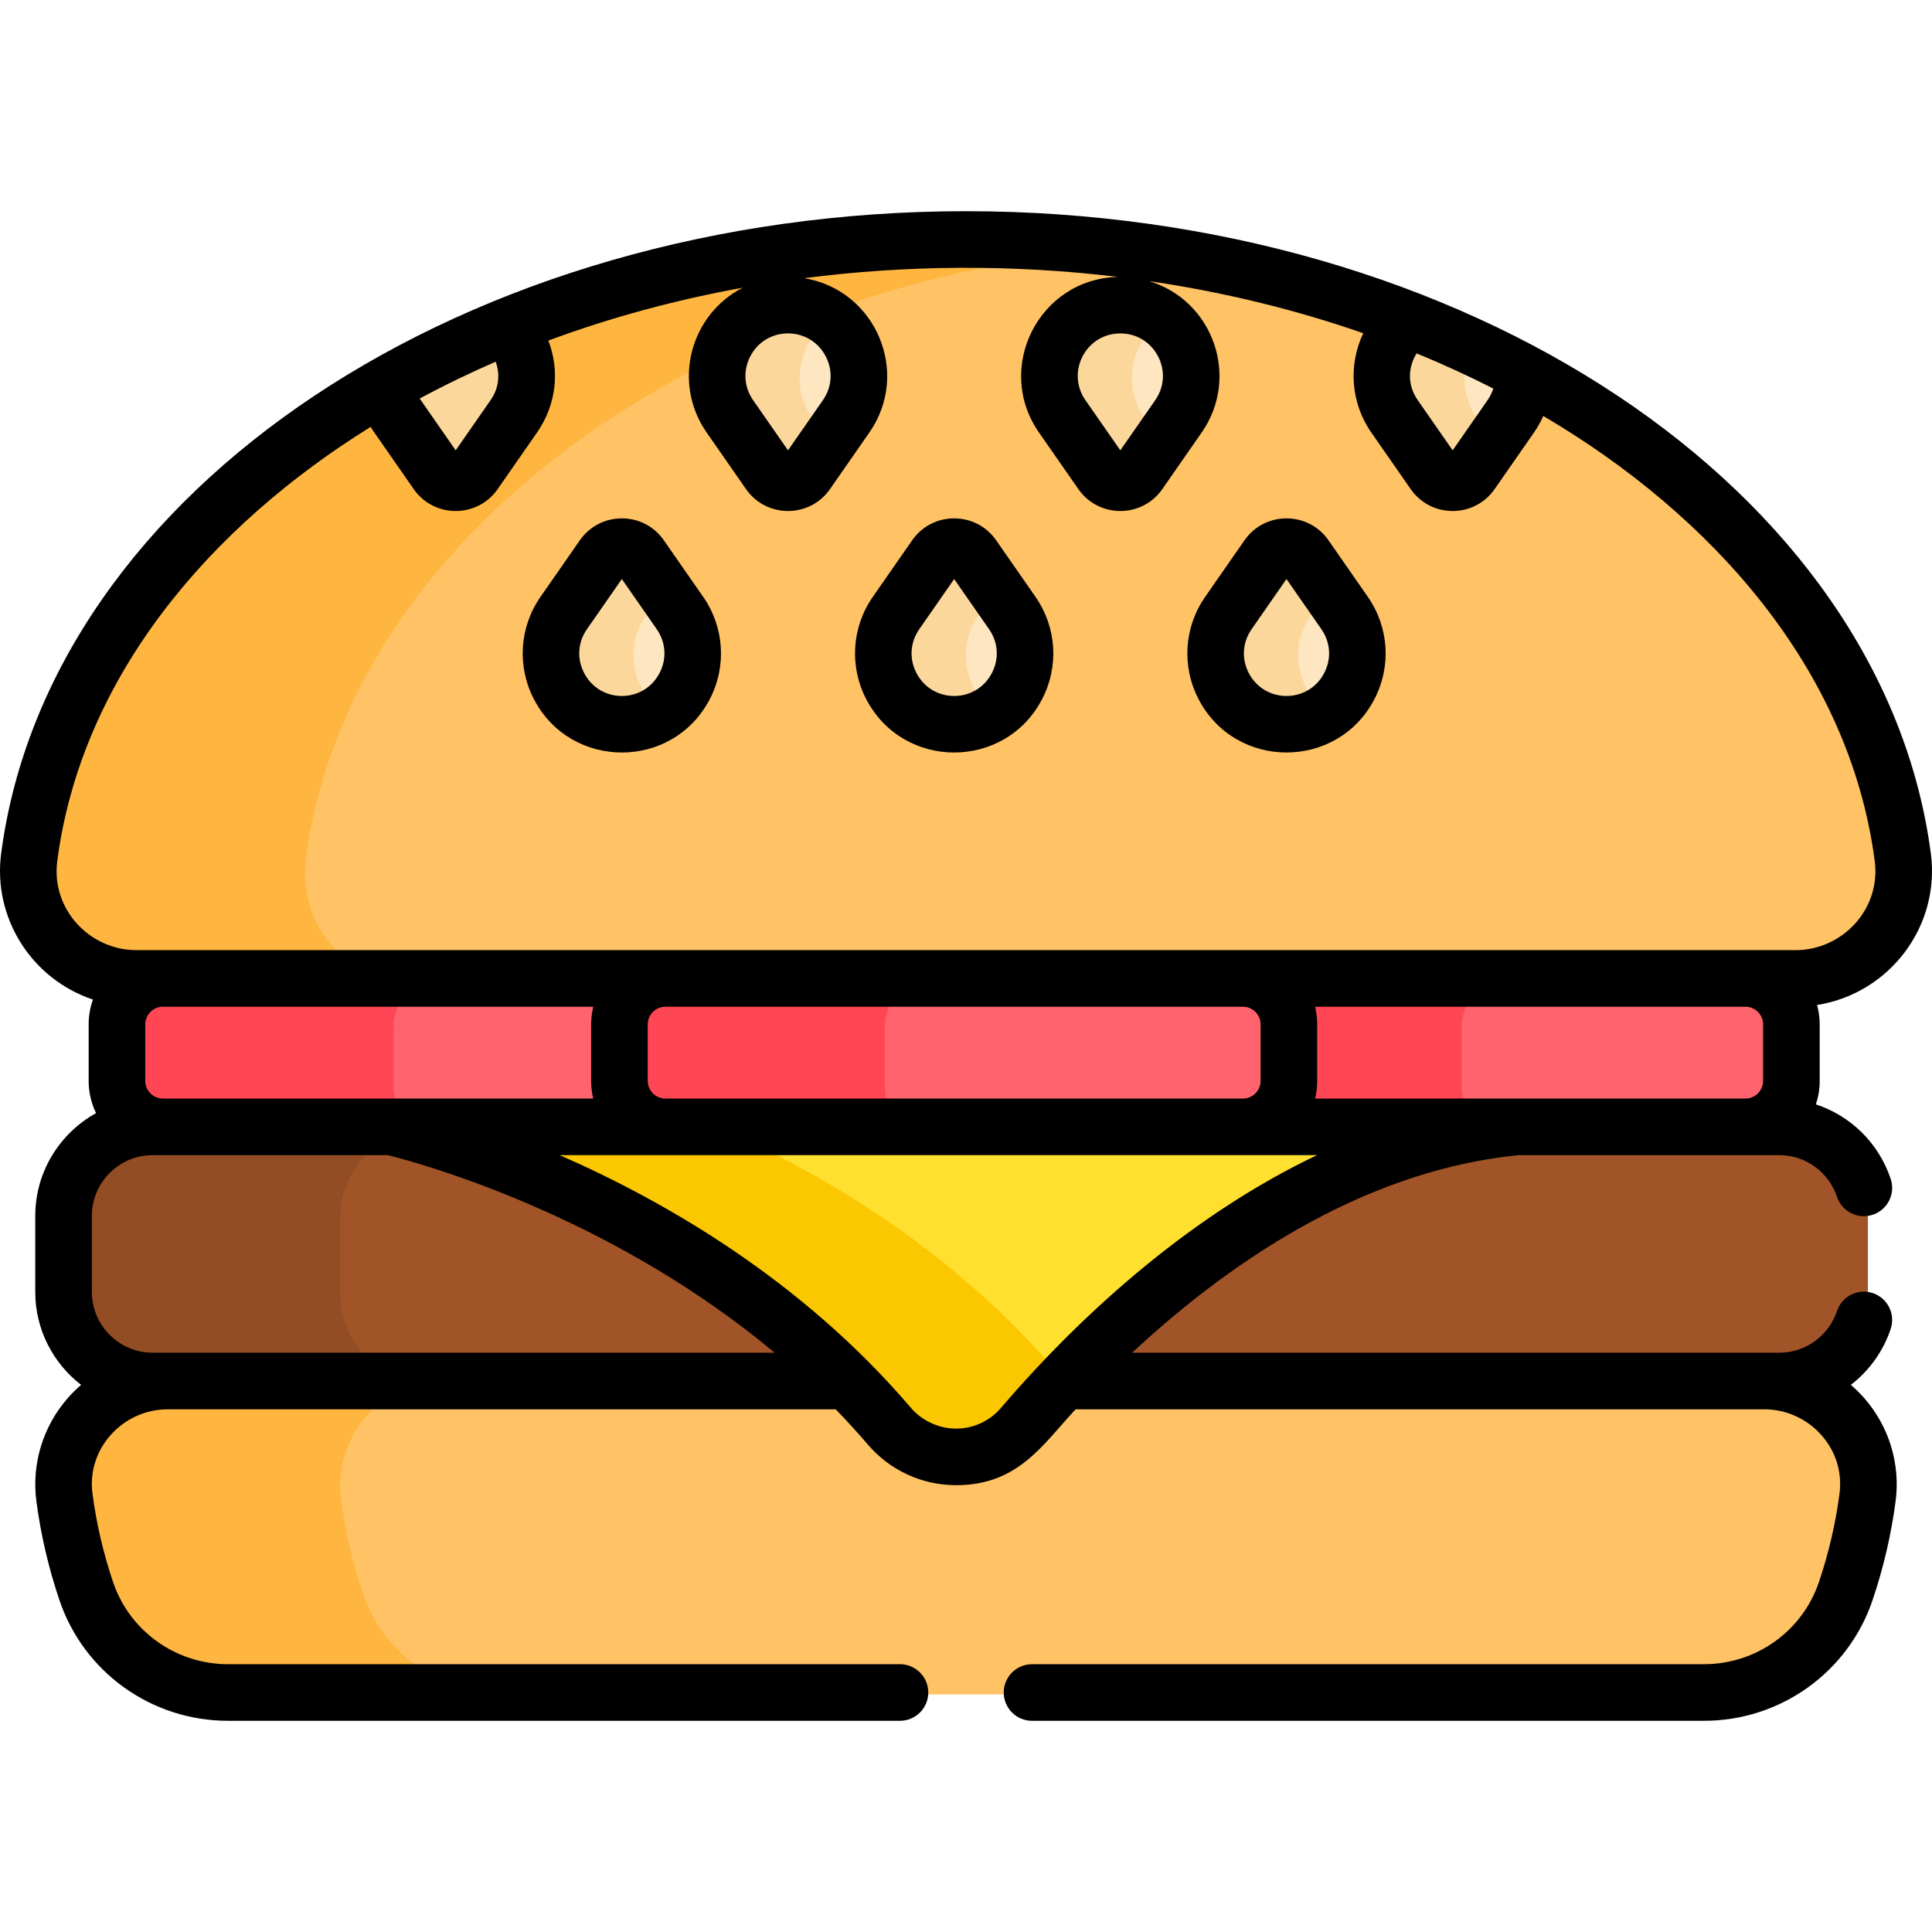
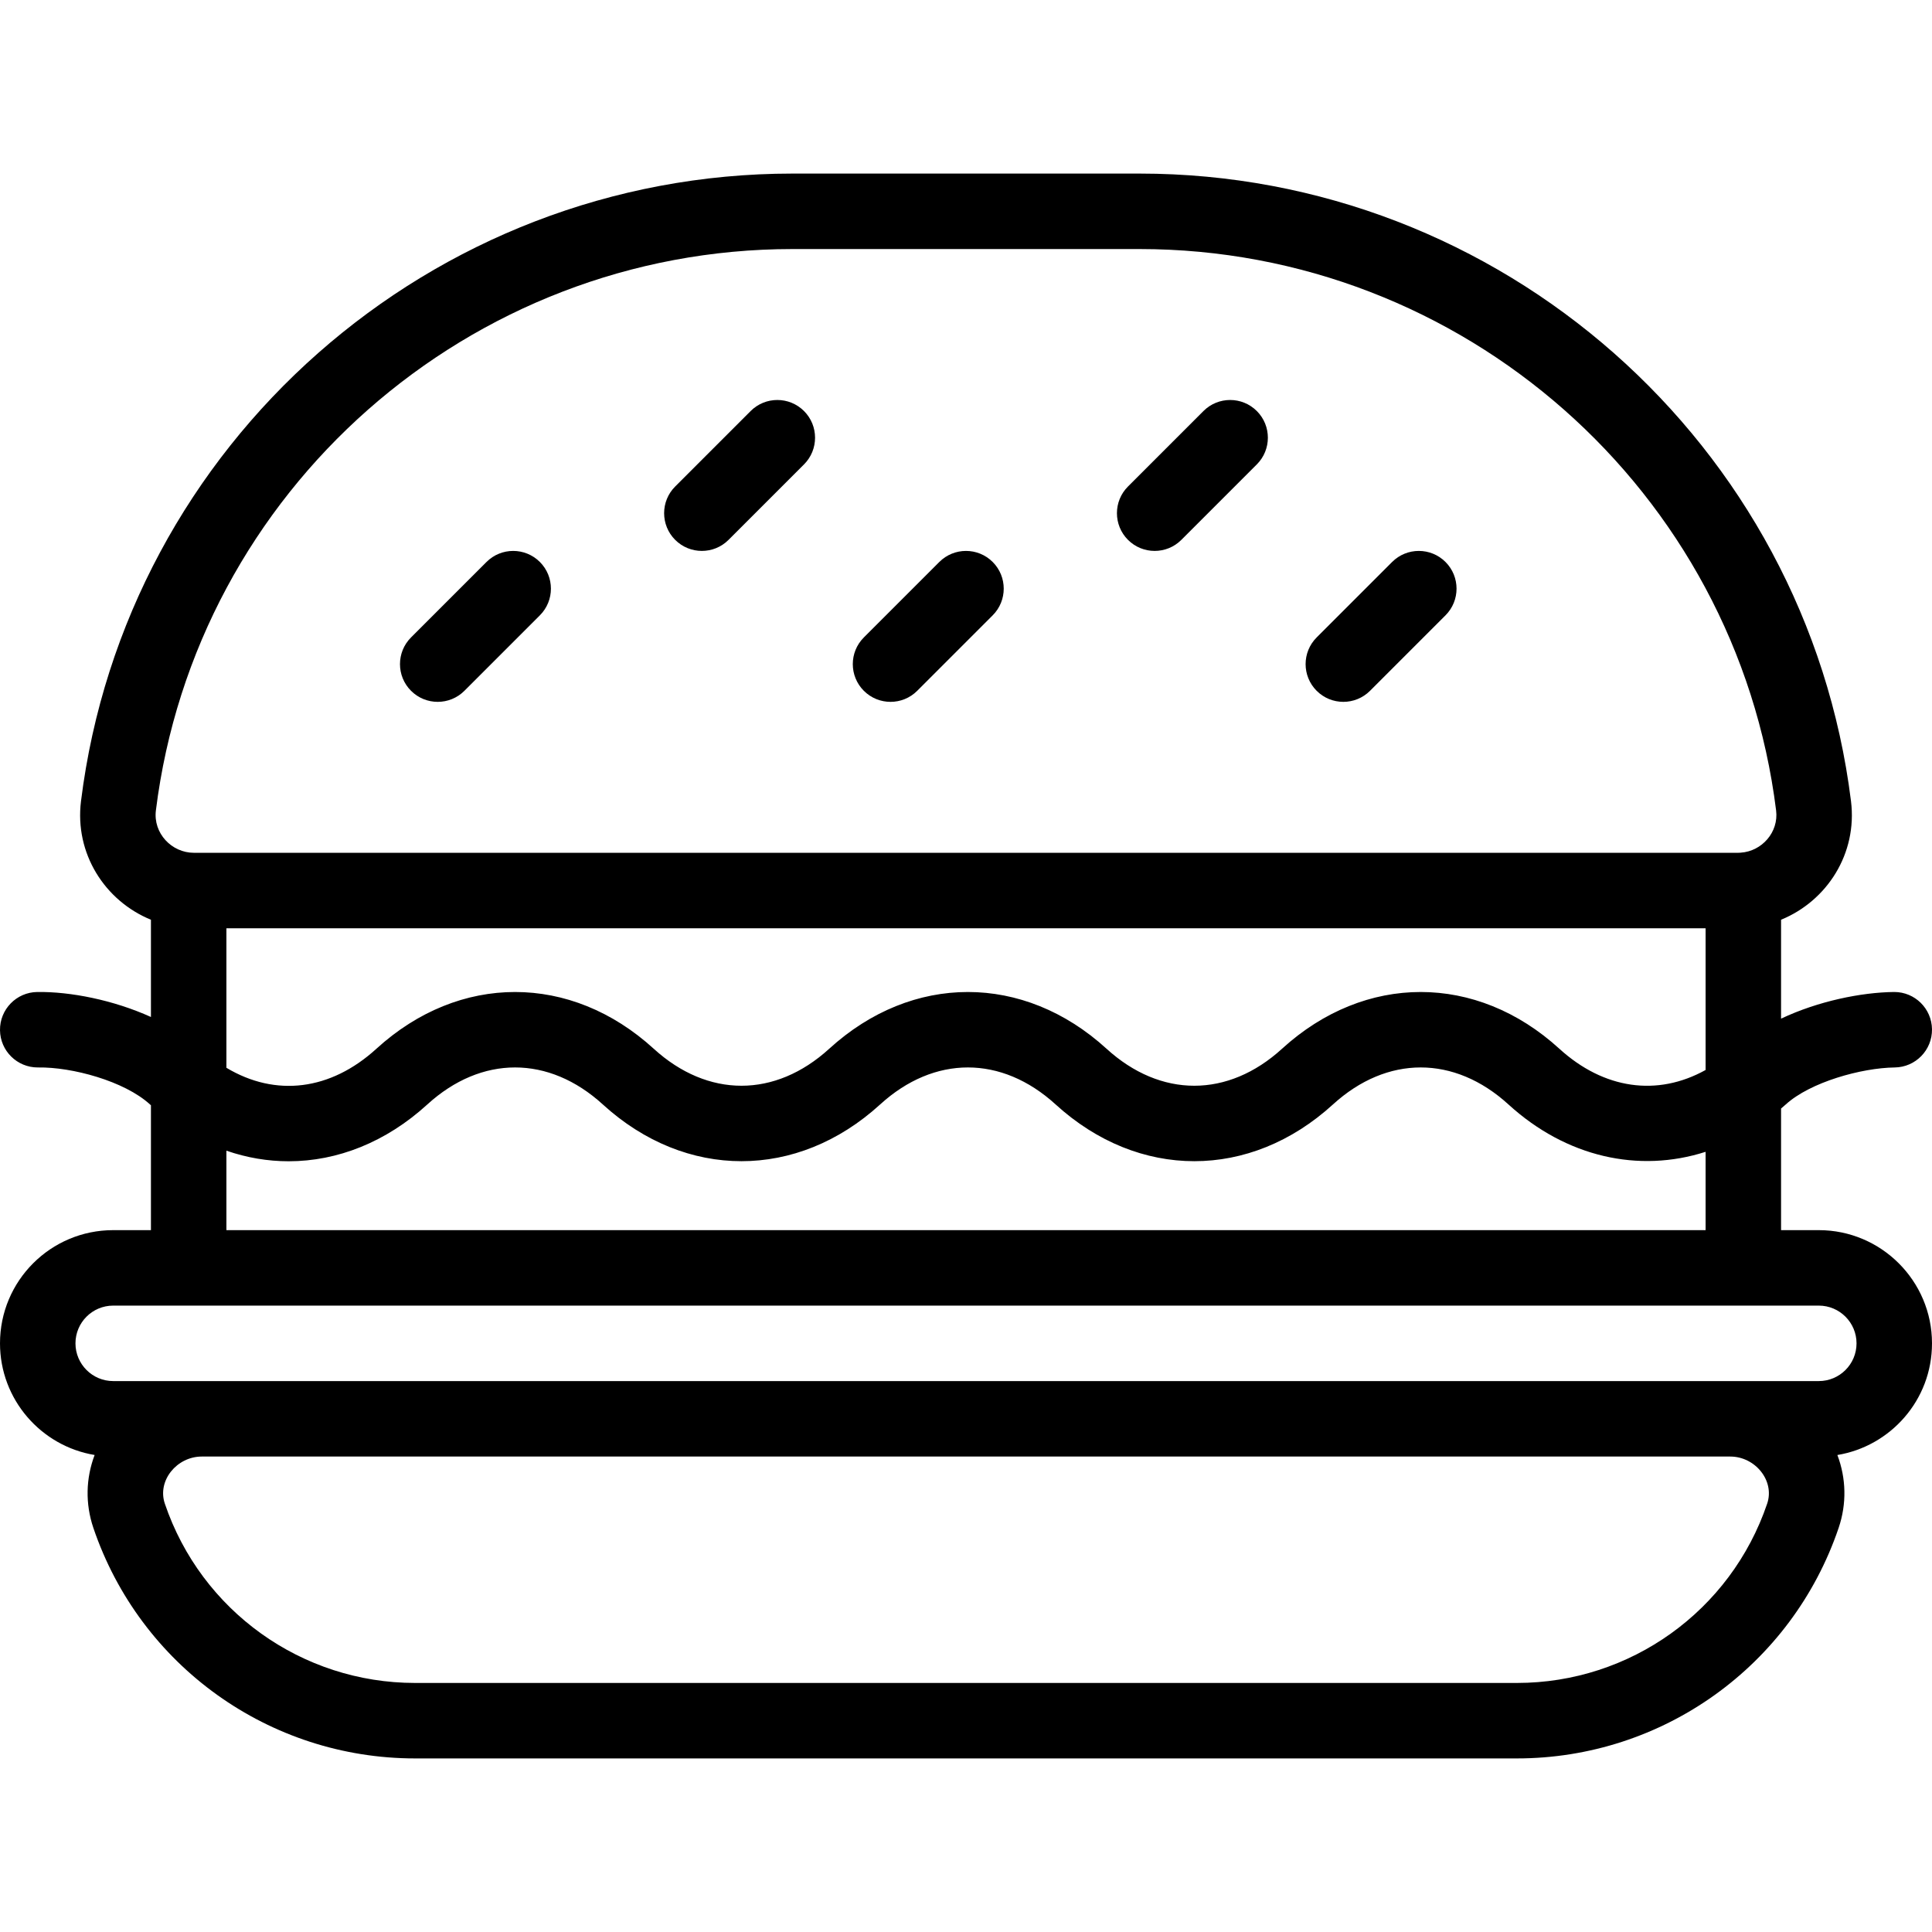
- <svg xmlns="http://www.w3.org/2000/svg" id="Capa_1" enable-background="new 0 0 511.996 511.996" height="512" viewBox="0 0 511.996 511.996" width="512">
-   <path d="m467.396 365.488c-6.869 0-382.742 0-423.078 0-16.527 0-29.53 15.461-27.383 31.848 1.108 8.454 3.052 16.735 5.771 24.8 5.429 16.103 20.598 26.899 37.592 26.899h391.118c16.994 0 32.162-10.795 37.592-26.898 2.719-8.065 4.664-16.346 5.772-24.8 2.147-16.388-10.856-31.849-27.384-31.849z" fill="#ffc365" />
-   <path d="m96.155 422.135c-2.719-8.064-4.663-16.345-5.771-24.8-2.147-16.387 10.856-31.848 27.383-31.848-36.673 0-64.092 0-73.449 0-16.527 0-29.53 15.461-27.383 31.848 1.108 8.454 3.052 16.735 5.771 24.8 5.429 16.103 20.598 26.899 37.592 26.899h73.449c-16.994 0-32.163-10.795-37.592-26.899z" fill="#ffb640" />
-   <path d="m462.471 259.801h-133.165c6.665 0 12.119 5.607 12.119 12.461v15.514c0 6.854-5.454 12.461-12.119 12.461h133.165c6.665 0 12.119-5.607 12.119-12.461v-15.514c0-6.854-5.454-12.461-12.119-12.461z" fill="#ff636e" />
-   <path d="m387.333 287.775v-15.514c0-6.854 5.454-12.461 12.119-12.461h-70.146c6.666 0 12.119 5.607 12.119 12.461v15.514c0 6.854-5.454 12.461-12.119 12.461h70.146c-6.666 0-12.119-5.607-12.119-12.461z" fill="#ff4654" />
-   <path d="m332.306 259.801h-159.168c-6.666 0-12.119 5.607-12.119 12.461v15.514c0 6.854 5.454 12.461 12.119 12.461h159.168c6.665 0 12.119-5.607 12.119-12.461v-15.514c.001-6.854-5.453-12.461-12.119-12.461z" fill="#ff636e" />
-   <path d="m234.468 287.775v-15.514c0-6.854 5.454-12.461 12.119-12.461h-73.449c-6.666 0-12.119 5.607-12.119 12.461v15.514c0 6.854 5.454 12.461 12.119 12.461h73.449c-6.665 0-12.119-5.607-12.119-12.461z" fill="#ff4654" />
-   <path d="m164.019 287.775v-15.514c0-6.854 5.454-12.461 12.119-12.461h-133.165c-6.666 0-12.119 5.607-12.119 12.461v15.514c0 6.854 5.454 12.461 12.119 12.461h133.165c-6.666 0-12.119-5.607-12.119-12.461z" fill="#ff636e" />
-   <path d="m104.304 287.775v-15.514c0-6.854 5.454-12.461 12.119-12.461h-73.449c-6.666 0-12.119 5.607-12.119 12.461v15.514c0 6.854 5.454 12.461 12.119 12.461h73.449c-6.666 0-12.119-5.607-12.119-12.461z" fill="#ff4654" />
-   <path d="m471.388 299.127h-71.44c-51.405 4.924-93.958 39.62-120.295 67.361h191.734c12.993 0 23.624-10.631 23.624-23.624v-20.112c.001-12.994-10.63-23.625-23.623-23.625z" fill="#a15427" />
-   <path d="m105.496 299.127h-65.17c-12.993 0-23.624 10.631-23.624 23.624v20.112c0 12.993 10.631 23.624 23.624 23.624h186.152c-51.984-52.031-120.982-67.36-120.982-67.36z" fill="#a15427" />
-   <path d="m90.152 342.863v-20.112c0-11.08 7.732-20.436 18.066-22.953-1.761-.457-2.721-.671-2.721-.671h-65.17c-12.993 0-23.624 10.631-23.624 23.624v20.112c0 12.993 10.631 23.624 23.624 23.624h73.449c-12.994.001-23.624-10.63-23.624-23.624z" fill="#924d24" />
-   <path d="m103.496 299.127s79.402 17.632 132.025 79.297c9.25 10.84 25.995 10.92 35.268.1 24.462-28.544 71.945-73.725 131.159-79.397z" fill="#ffe02f" />
-   <path d="m103.496 299.127s79.402 17.632 132.024 79.297c9.25 10.84 25.996 10.92 35.269.1 24.462-28.544 71.945-73.725 131.159-79.397z" fill="#ffe02f" />
-   <path d="m279.555 363.053c-27.164-31.832-61.463-51.93-88.293-63.926h-87.765s79.402 17.632 132.024 79.297c9.25 10.84 25.996 10.92 35.269.1 3.405-3.972 7.256-8.268 11.522-12.733-.976-.82-1.899-1.732-2.757-2.738z" fill="#fbc700" />
-   <path d="m504.113 227.657c-12.062-91.548-118.333-163.683-248.255-163.683-129.878 0-236.195 72.107-248.256 163.682-2.247 17.062 11.234 33.144 28.443 33.144h439.625c17.209.001 30.69-16.082 28.443-33.143z" fill="#ffc365" />
-   <path d="m81.051 227.656c10.902-82.775 98.819-149.638 211.534-161.725-11.983-1.285-24.245-1.957-36.727-1.957-129.878 0-236.195 72.107-248.256 163.682-2.248 17.062 11.233 33.144 28.442 33.144h73.449c-17.209 0-30.689-16.082-28.442-33.144z" fill="#ffb640" />
-   <path d="m105.217 110.843 10.429 14.992c2.41 3.464 7.535 3.464 9.945 0l10.429-14.992c5.525-7.943 3.887-17.753-1.96-23.813-11.262 4.59-21.979 9.799-32.071 15.558.374 2.821 1.409 5.639 3.228 8.255z" fill="#fcd79b" />
-   <path d="m208.688 81.366c-15.154 0-24.056 17.037-15.402 29.477l10.43 14.992c2.41 3.464 7.535 3.464 9.945 0l10.43-14.992c8.653-12.44-.248-29.477-15.403-29.477z" fill="#fee6c1" />
-   <path d="m296.756 81.366c-15.154 0-24.056 17.037-15.402 29.477l10.43 14.992c2.41 3.464 7.535 3.464 9.945 0l10.43-14.992c8.654-12.44-.248-29.477-15.403-29.477z" fill="#fee6c1" />
-   <path d="m164.654 192.44c-15.154 0-24.056-17.037-15.402-29.477l10.43-14.992c2.41-3.464 7.535-3.464 9.945 0l10.429 14.992c8.654 12.44-.248 29.477-15.402 29.477z" fill="#fee6c1" />
-   <path d="m252.722 192.44c-15.154 0-24.056-17.037-15.402-29.477l10.43-14.992c2.41-3.464 7.535-3.464 9.945 0l10.43 14.992c8.653 12.44-.248 29.477-15.403 29.477z" fill="#fee6c1" />
-   <path d="m340.791 192.44c-15.154 0-24.056-17.037-15.402-29.477l10.43-14.992c2.41-3.464 7.535-3.464 9.945 0l10.43 14.992c8.653 12.44-.249 29.477-15.403 29.477z" fill="#fee6c1" />
-   <path d="m379.852 125.835c2.41 3.464 7.535 3.464 9.945 0l10.43-14.992c2.553-3.67 3.568-7.738 3.355-11.653-9.591-5.134-19.701-9.786-30.274-13.897-7.363 5.767-9.977 16.793-3.885 25.549z" fill="#fee6c1" />
-   <g fill="#fcd79b">
-     <path d="m215.308 110.843c-6.231-8.956-3.36-20.294 4.391-25.943-3.015-2.197-6.767-3.534-11.011-3.534-15.154 0-24.056 17.037-15.402 29.477l10.429 14.992c2.41 3.464 7.535 3.464 9.945 0l6.038-8.68z" />
-     <path d="m303.376 110.843c-6.23-8.956-3.36-20.294 4.391-25.943-3.015-2.197-6.767-3.534-11.011-3.534-15.154 0-24.056 17.037-15.402 29.477l10.43 14.992c2.41 3.464 7.535 3.464 9.945 0l6.038-8.68z" />
-     <path d="m171.274 162.963 4.391-6.312-6.038-8.68c-2.41-3.464-7.535-3.464-9.945 0l-10.429 14.992c-8.654 12.44.248 29.477 15.402 29.477 4.244 0 7.996-1.337 11.011-3.534-7.752-5.649-10.623-16.987-4.392-25.943z" />
-     <path d="m259.342 162.963 4.391-6.312-6.039-8.68c-2.41-3.464-7.535-3.464-9.945 0l-10.43 14.992c-8.654 12.44.248 29.477 15.402 29.477 4.244 0 7.996-1.337 11.011-3.534-7.75-5.649-10.62-16.987-4.39-25.943z" />
-     <path d="m347.411 162.963 4.391-6.312-6.038-8.68c-2.41-3.464-7.535-3.464-9.945 0l-10.429 14.992c-8.654 12.44.248 29.477 15.402 29.477 4.244 0 7.996-1.337 11.011-3.534-7.753-5.649-10.623-16.987-4.392-25.943z" />
-     <path d="m391.445 110.843c-4.112-5.91-4.246-12.849-1.642-18.512-5.365-2.49-10.859-4.846-16.495-7.037-7.363 5.767-9.977 16.793-3.885 25.549l10.429 14.992c2.41 3.464 7.535 3.464 9.945 0l6.039-8.68z" />
+ <svg xmlns="http://www.w3.org/2000/svg" version="1.1" id="Capa_1" x="0px" y="0px" viewBox="0 0 512 512" style="enable-background:new 0 0 512 512;" xml:space="preserve">
+   <g>
+     <g>
+       <path d="M383.071,148.928c-3.905-3.904-10.237-3.904-14.143,0l-20,20c-3.905,3.905-3.905,10.237,0,14.143    c3.907,3.906,10.238,3.905,14.143,0l20-20C386.976,159.166,386.976,152.834,383.071,148.928z" />
+     </g>
  </g>
-   <path d="m511.688 226.171c-12.721-96.554-123.451-170.203-255.69-170.203-132.139 0-242.97 73.604-255.691 170.202-2.239 16.997 7.976 33.231 24.324 38.729-.722 2.042-1.135 4.228-1.135 6.514v15.088c0 3.044.717 5.917 1.959 8.49-9.597 5.307-16.112 15.532-16.112 27.254v20.112c0 10.027 4.771 18.957 12.157 24.652-1.242 1.068-2.422 2.219-3.517 3.466-6.595 7.515-9.636 17.476-8.345 27.328 1.155 8.82 3.208 17.643 6.101 26.222 6.454 19.141 24.417 32.002 44.698 32.002h178.06c4.143 0 7.5-3.358 7.5-7.5s-3.357-7.5-7.5-7.5h-178.06c-13.839 0-26.089-8.759-30.484-21.794-2.582-7.657-4.412-15.522-5.441-23.378-.741-5.654.944-11.153 4.746-15.486 3.842-4.377 9.382-6.888 15.2-6.888h177.012c3.117 3.212 6.058 6.461 8.486 9.305 5.851 6.856 14.372 10.794 23.379 10.804h.033c16.421 0 22.909-10.69 31.63-20.065.014-.015.027-.029.041-.044h182.497c5.819 0 11.36 2.51 15.201 6.888 3.802 4.333 5.487 9.833 4.746 15.486-1.03 7.858-2.861 15.724-5.442 23.378-4.396 13.036-16.646 21.794-30.485 21.794h-178.059c-4.143 0-7.5 3.358-7.5 7.5s3.357 7.5 7.5 7.5h178.059c20.281 0 38.244-12.86 44.698-32.001 2.893-8.576 4.945-17.398 6.103-26.222 1.291-9.854-1.75-19.815-8.345-27.33-1.096-1.25-2.28-2.402-3.524-3.472 4.793-3.695 8.539-8.779 10.562-14.821 1.314-3.928-.804-8.178-4.731-9.493-3.931-1.313-8.178.804-9.493 4.732-2.214 6.616-8.361 11.061-15.296 11.061-7.79 0-163.707 0-171.503 0 28.514-26.557 63.835-48.564 102.459-52.361h69.045c6.935 0 13.081 4.445 15.296 11.061 1.315 3.928 5.562 6.047 9.493 4.732 3.928-1.315 6.046-5.565 4.731-9.493-3.195-9.544-10.655-16.741-19.826-19.752.645-1.942 1.008-4.011 1.008-6.167v-15.088c0-1.758-.254-3.454-.69-5.077 19.288-3.087 32.681-20.921 30.145-40.165zm-126.723-106.827-9.244-13.29c-2.963-4.259-2.462-8.96-.304-12.399 7.145 2.925 14.32 6.241 20.321 9.319-.342 1.076-.853 2.111-1.527 3.08zm-166.154-24.937c1.979 3.787 1.703 8.141-.736 11.647l-9.246 13.29-9.245-13.29c-2.439-3.507-2.715-7.862-.736-11.648 4.221-8.08 15.745-8.07 19.963.001zm-88.805 11.647-9.246 13.29c-.243-.349-9.31-13.371-9.537-13.728 6.814-3.669 13.943-7.084 20.138-9.759 1.112 3.058 1.031 6.766-1.355 10.197zm199.44 160.741c2.504 0 4.619 2.115 4.619 4.619v15.088c0 2.504-2.115 4.619-4.619 4.619h-153.168c-2.504 0-4.619-2.115-4.619-4.619v-15.088c0-2.504 2.115-4.619 4.619-4.619zm-64.211 106.343c-2.901 3.384-7.193 5.453-11.867 5.453-.006 0-.012 0-.017 0-4.797-.005-9.184-2.258-11.985-5.541-28.893-33.858-65.186-54.747-93.041-66.929h200.706c-32.116 15.276-60.955 40.36-83.796 67.017zm-108.576-101.724v15.088c0 1.354.177 3.081.549 4.619-10.716 0-101.575 0-114.094 0-2.504 0-4.619-2.115-4.619-4.619v-15.088c0-2.504 2.115-4.619 4.619-4.619h114.094c-.371 1.535-.549 3.29-.549 4.619zm-116.192 87.068c-8.891 0-16.124-7.233-16.124-16.124v-20.112c0-8.891 7.233-16.125 16.124-16.125h62.29c.684.163 1.5.381 2.144.55 12.004 3.19 59.132 17.318 100.391 51.811-8.48 0-156.323 0-164.825 0zm308.05-67.361c.371-1.536.549-3.29.549-4.619v-15.088c0-1.354-.177-3.081-.549-4.619h114.095c2.504 0 4.619 2.115 4.619 4.619v15.088c0 2.504-2.115 4.619-4.619 4.619-17.308 0-101.068 0-114.095 0zm127.294-39.326c-21.302 0-418.242 0-439.626 0-12.454 0-22.694-10.858-21.007-23.665 6.441-48.9 40.498-88.626 83.058-115.005.305.505.623 1.005.964 1.495h.001l10.43 14.992c5.389 7.746 16.87 7.745 22.258 0l10.431-14.993c5.152-7.406 6.06-16.452 2.995-24.365 16.376-6.075 33.657-10.776 51.534-14.014-13.915 7.123-18.804 25.117-9.579 38.379l10.43 14.992c5.389 7.746 16.87 7.745 22.258 0l10.43-14.992c11.073-15.914 1.643-37.799-17.279-40.899 26.816-3.463 54.888-3.751 83.124-.338-20.902.522-32.815 24.101-20.894 41.237l10.43 14.992c5.389 7.746 16.87 7.745 22.258 0l10.43-14.992c10.235-14.711 3.025-34.988-13.915-40.119 19.676 2.891 38.721 7.531 56.736 13.808-3.933 8.275-3.422 18.331 2.129 26.311l10.429 14.992h.001c5.389 7.746 16.87 7.745 22.258 0l10.431-14.993c.972-1.398 1.781-2.868 2.458-4.381 44.447 26.154 81.114 66.878 87.834 117.892 1.688 12.818-8.564 23.666-21.007 23.666zm-178.915-163.435c4.272 0 8.004 2.26 9.982 6.047 1.979 3.786 1.703 8.14-.736 11.647l-9.246 13.29-9.245-13.29c-5.205-7.483.138-17.694 9.245-17.694z" />
-   <path d="m175.923 143.181c-5.389-7.746-16.87-7.745-22.258 0l-10.431 14.993c-5.604 8.056-6.261 18.463-1.717 27.16 9.817 18.785 36.744 18.775 46.553-.001 4.545-8.697 3.887-19.104-1.718-27.16zm-1.147 35.206c-4.223 8.08-15.746 8.071-19.964 0-1.979-3.787-1.703-8.141.735-11.647l9.246-13.29 9.246 13.29c2.44 3.506 2.716 7.86.737 11.647z" />
-   <path d="m263.991 143.181c-5.389-7.746-16.87-7.745-22.258 0l-10.431 14.993c-5.604 8.056-6.261 18.463-1.717 27.16 9.817 18.785 36.743 18.774 46.554 0 4.544-8.698 3.886-19.104-1.719-27.16zm-1.146 35.206c-4.22 8.077-15.745 8.074-19.964 0-1.979-3.787-1.703-8.141.735-11.647l9.246-13.29 9.246 13.29c2.44 3.507 2.715 7.861.737 11.647z" />
-   <path d="m352.06 143.181c-5.388-7.745-16.868-7.746-22.259 0l-10.428 14.992c-5.604 8.056-6.263 18.463-1.719 27.16 9.817 18.786 36.743 18.775 46.554 0 4.544-8.698 3.886-19.104-1.719-27.16zm-1.147 35.206c-4.22 8.077-15.745 8.074-19.964 0-1.979-3.787-1.703-8.141.737-11.648l9.244-13.29 9.246 13.29c2.44 3.508 2.716 7.862.737 11.648z" />
+   <g>
+     <g>
+       <path d="M143.071,148.928c-3.905-3.904-10.237-3.904-14.143,0l-20,20c-3.905,3.905-3.905,10.237,0,14.143    c3.907,3.906,10.238,3.905,14.143,0l20-20C146.976,159.166,146.976,152.834,143.071,148.928z" />
+     </g>
+   </g>
+   <g>
+     <g>
+       <path d="M333.071,108.928c-3.905-3.904-10.237-3.904-14.143,0l-20,20c-3.905,3.905-3.905,10.237,0,14.143    c3.907,3.906,10.238,3.905,14.143,0l20-20C336.976,119.166,336.976,112.834,333.071,108.928z" />
+     </g>
+   </g>
+   <g>
+     <g>
+       <path d="M213.071,108.928c-3.905-3.904-10.237-3.904-14.143,0l-20,20c-3.905,3.905-3.905,10.237,0,14.143    c3.907,3.906,10.238,3.905,14.143,0l20-20C216.976,119.166,216.976,112.834,213.071,108.928z" />
+     </g>
+   </g>
+   <g>
+     <g>
+       <path d="M263.071,148.928c-3.905-3.904-10.237-3.904-14.143,0l-20,20c-3.905,3.905-3.905,10.237,0,14.143    c3.907,3.906,10.238,3.905,14.143,0l20-20C266.976,159.166,266.976,152.834,263.071,148.928z" />
+     </g>
+   </g>
+   <g>
+     <g>
+       <path d="M512,356c0-16.542-13.458-30-30-30h-10v-32.23c0.412-0.358,0.832-0.701,1.237-1.07c6.491-5.917,20.049-9.7,28.889-9.812    c5.522-0.069,9.943-4.603,9.873-10.125c-0.069-5.479-4.532-9.874-9.997-9.874c-0.042,0-0.086,0-0.128,0.001    c-8.581,0.108-19.982,2.386-29.874,7.063V243.74c12.176-4.983,20.271-17.519,18.533-31.435C478.737,117.496,397.686,46,302,46h-92    c-95.686,0-176.737,71.496-188.533,166.301c-1.733,13.875,6.307,26.437,18.533,31.44v25.771    c-9.929-4.498-21.357-6.748-30.131-6.622c-5.522,0.072-9.94,4.608-9.868,10.131c0.072,5.478,4.535,9.868,9.997,9.868    c0.044,0,0.089,0,0.134-0.001c8.942-0.137,22.822,3.599,29.592,9.774c0.09,0.083,0.186,0.161,0.277,0.243V326H30    c-16.574,0-30,13.424-30,30c0,14.865,10.87,27.233,25.078,29.589c-2.337,6.169-2.505,12.909-0.338,19.313    C37.134,441.446,71.397,466,110,466h292c38.603,0,72.866-24.554,85.263-61.104c2.165-6.398,1.997-13.135-0.339-19.303    C500.864,383.301,512,371.17,512,356z M41.313,214.774C51.867,129.959,124.386,66,210,66h92    c85.614,0,158.133,63.959,168.687,148.779c0.722,5.779-3.787,10.811-9.356,11.184c-0.066,0.004-0.132,0.01-0.198,0.016    c-0.171,0.015-0.342,0.021-0.513,0.021H51.38C45.49,226,40.56,220.814,41.313,214.774z M413.238,277.92    c-21.975-20.039-51.502-20.039-73.477,0c-14.349,13.084-32.175,13.084-46.523,0c-21.975-20.039-51.502-20.039-73.477,0    c-14.349,13.084-32.175,13.084-46.523,0c-21.975-20.038-51.502-20.04-73.479,0.002C87.598,289.02,73.029,290.781,60,282.975V246    h392v37.555C439.241,290.654,425.047,288.689,413.238,277.92z M452,305.243V326H60v-21.057c5.407,1.871,10.956,2.807,16.5,2.806    c12.905,0,25.776-5.048,36.739-15.051c14.348-13.084,32.175-13.084,46.523,0c21.975,20.041,51.503,20.04,73.477,0    c14.349-13.084,32.176-13.084,46.523,0c21.975,20.041,51.503,20.04,73.477,0c14.348-13.085,32.175-13.083,46.523,0    C415.059,306.65,434.265,310.938,452,305.243z M468.32,398.479C458.68,426.902,432.028,446,402,446H110    c-30.028,0-56.68-19.098-66.317-47.515C41.608,392.355,46.901,386,53.46,386h405.08C465.123,386,470.382,392.385,468.32,398.479z     M482,366H30c-5.514,0-10-4.486-10-10c0-5.521,4.479-10,10-10h452c5.514,0,10,4.486,10,10C492,361.521,487.521,366,482,366z" />
+     </g>
+   </g>
+   <g>
+ </g>
+   <g>
+ </g>
+   <g>
+ </g>
+   <g>
+ </g>
+   <g>
+ </g>
+   <g>
+ </g>
+   <g>
+ </g>
+   <g>
+ </g>
+   <g>
+ </g>
+   <g>
+ </g>
+   <g>
+ </g>
+   <g>
+ </g>
+   <g>
+ </g>
+   <g>
+ </g>
+   <g>
+ </g>
</svg>
